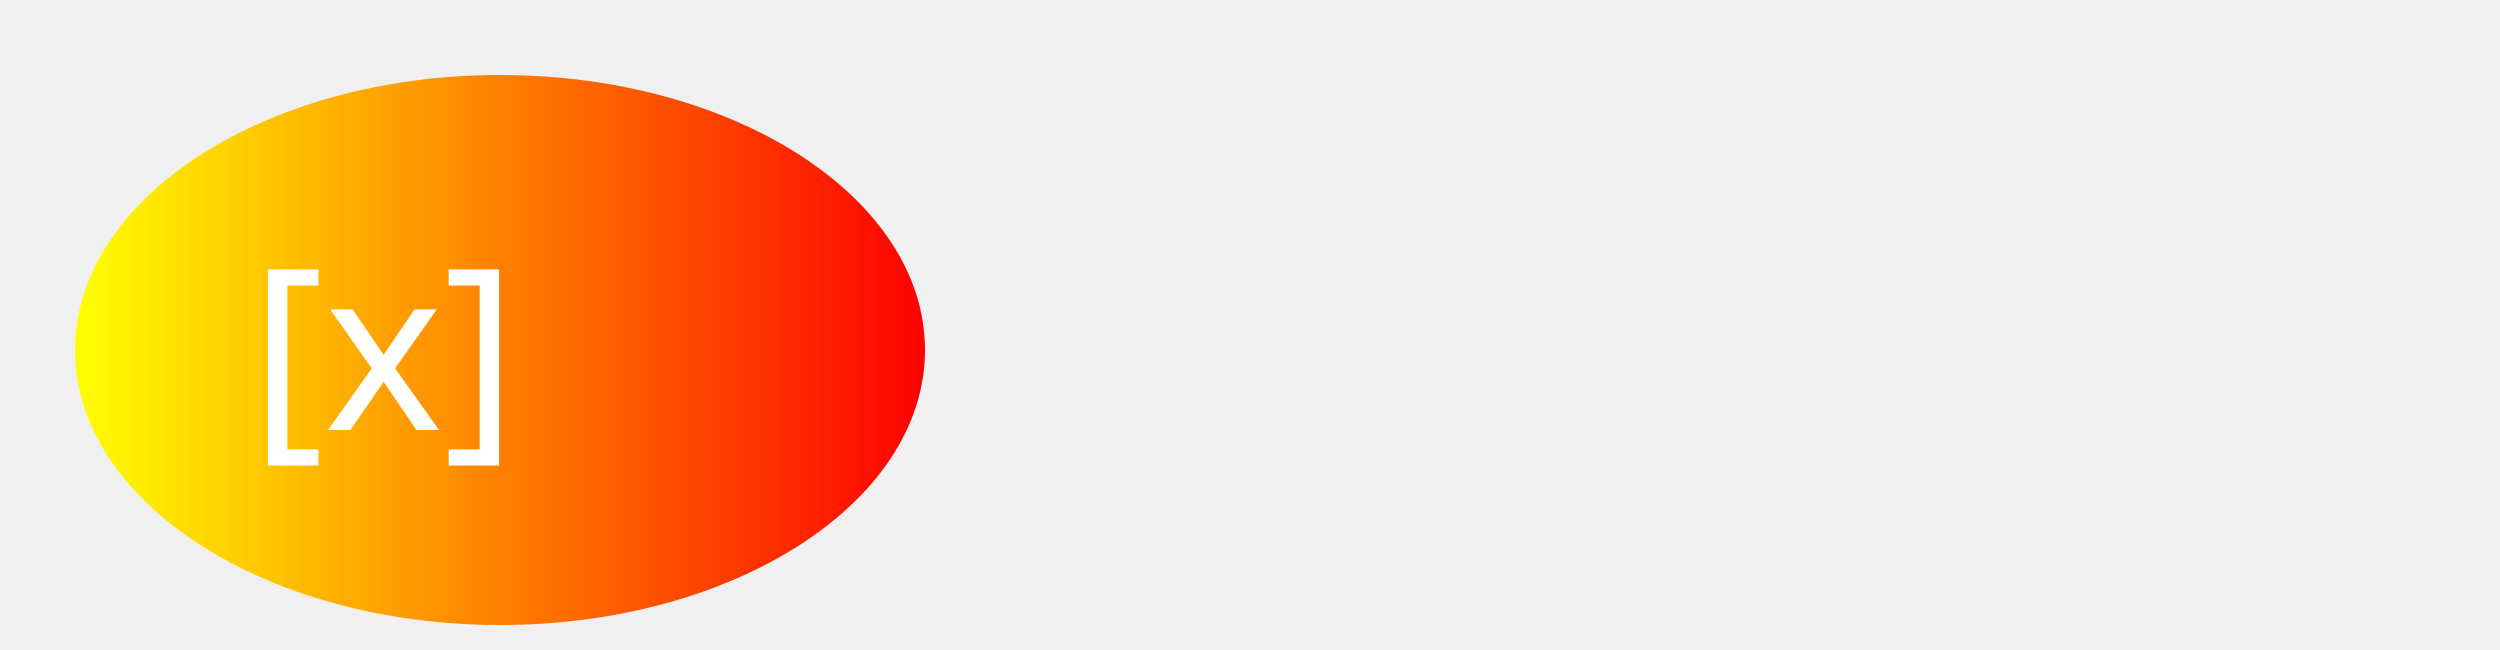
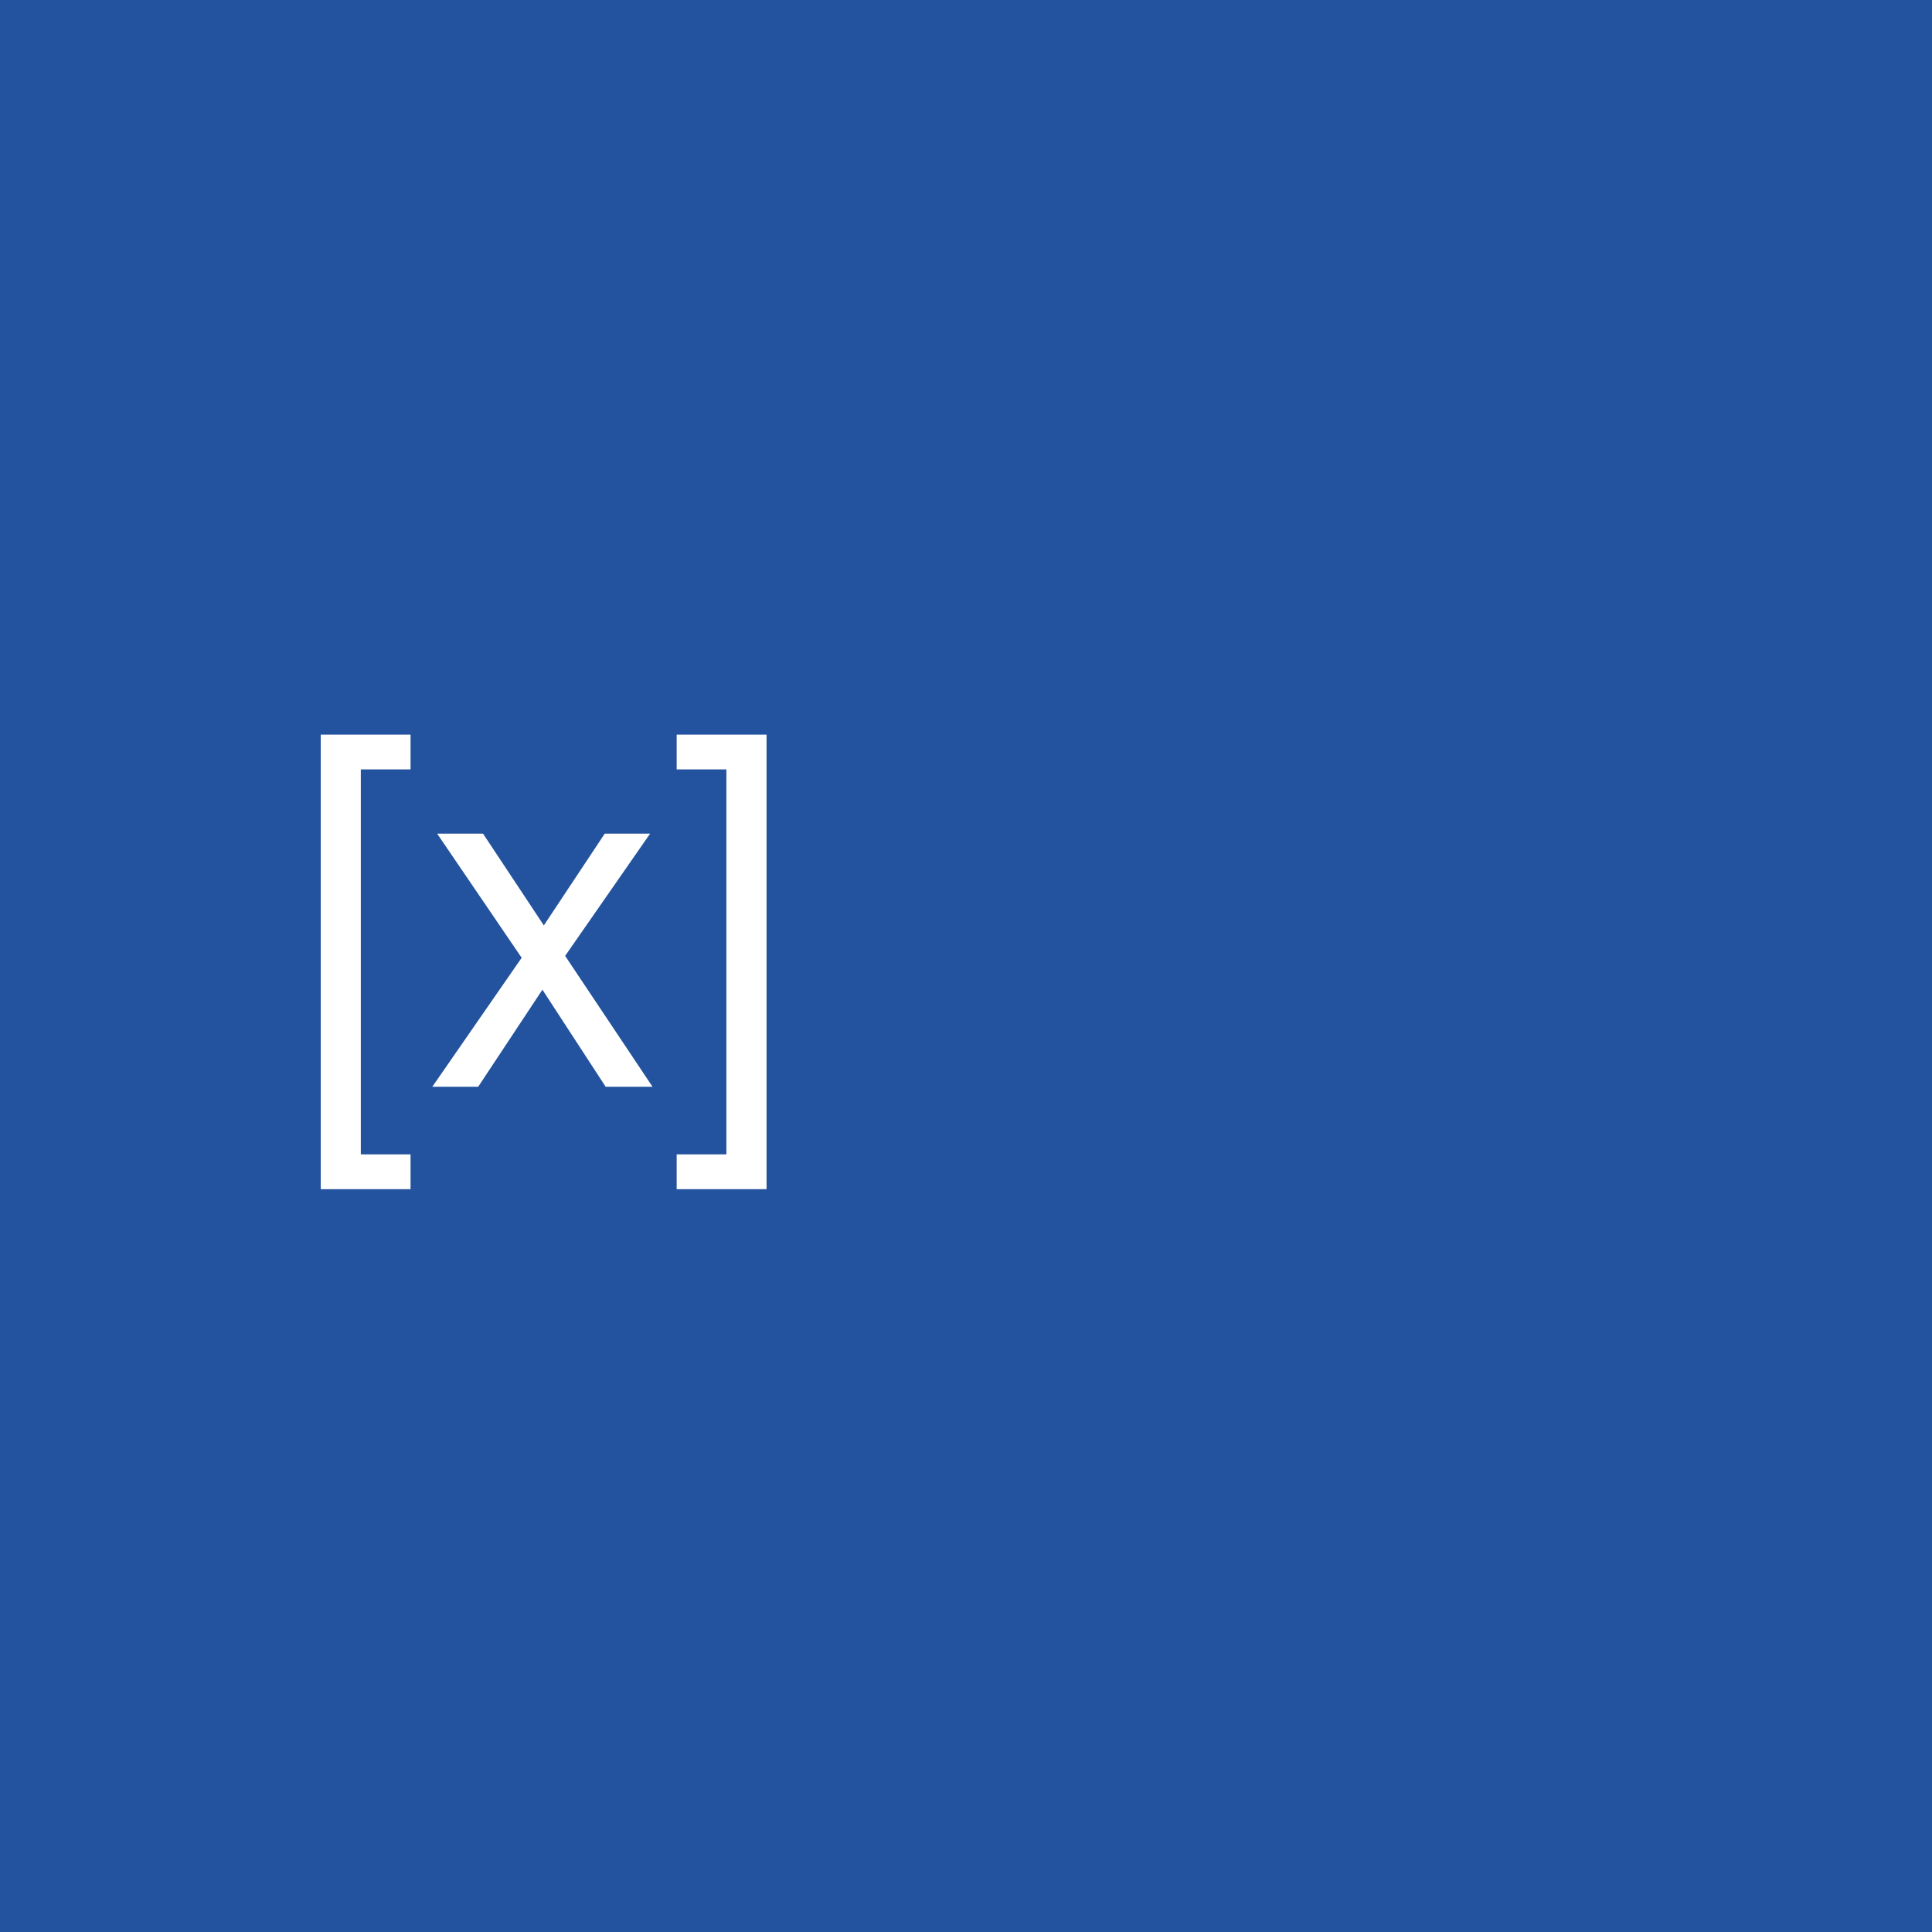
- <svg height="130" width="500">
-   <defs>
-     <linearGradient id="grad1" x1="0%" y1="0%" x2="100%" y2="0%">
-       <stop offset="0%" style="stop-color:rgb(255,255,0);stop-opacity:1" />
-       <stop offset="100%" style="stop-color:rgb(255,0,0);stop-opacity:1" />
-     </linearGradient>
-   </defs>
-   <ellipse cx="100" cy="70" rx="85" ry="55" fill="url(#grad1)" />
-   <text fill="#ffffff" font-size="45" font-family="Verdana" x="50" y="86">[x]</text>
+ <svg xmlns="http://www.w3.org/2000/svg" width="400" height="400">
+   <g>
+     <rect fill="#23539e" id="canvas_background" height="402" width="402" y="-1" x="-1" />
+     <g display="none" overflow="visible" y="0" x="0" height="100%" width="100%" id="canvasGrid">
+       <rect fill="url(#gridpattern)" stroke-width="0" y="0" x="0" height="100%" width="100%" />
+     </g>
+   </g>
+   <g>
+     <text xml:space="preserve" text-anchor="start" font-family="Helvetica, Arial, sans-serif" font-size="100" id="svg_2" y="225" x="60" stroke-width="0" stroke="#000" fill="#ffffff">[x]</text>
+   </g>
</svg>
